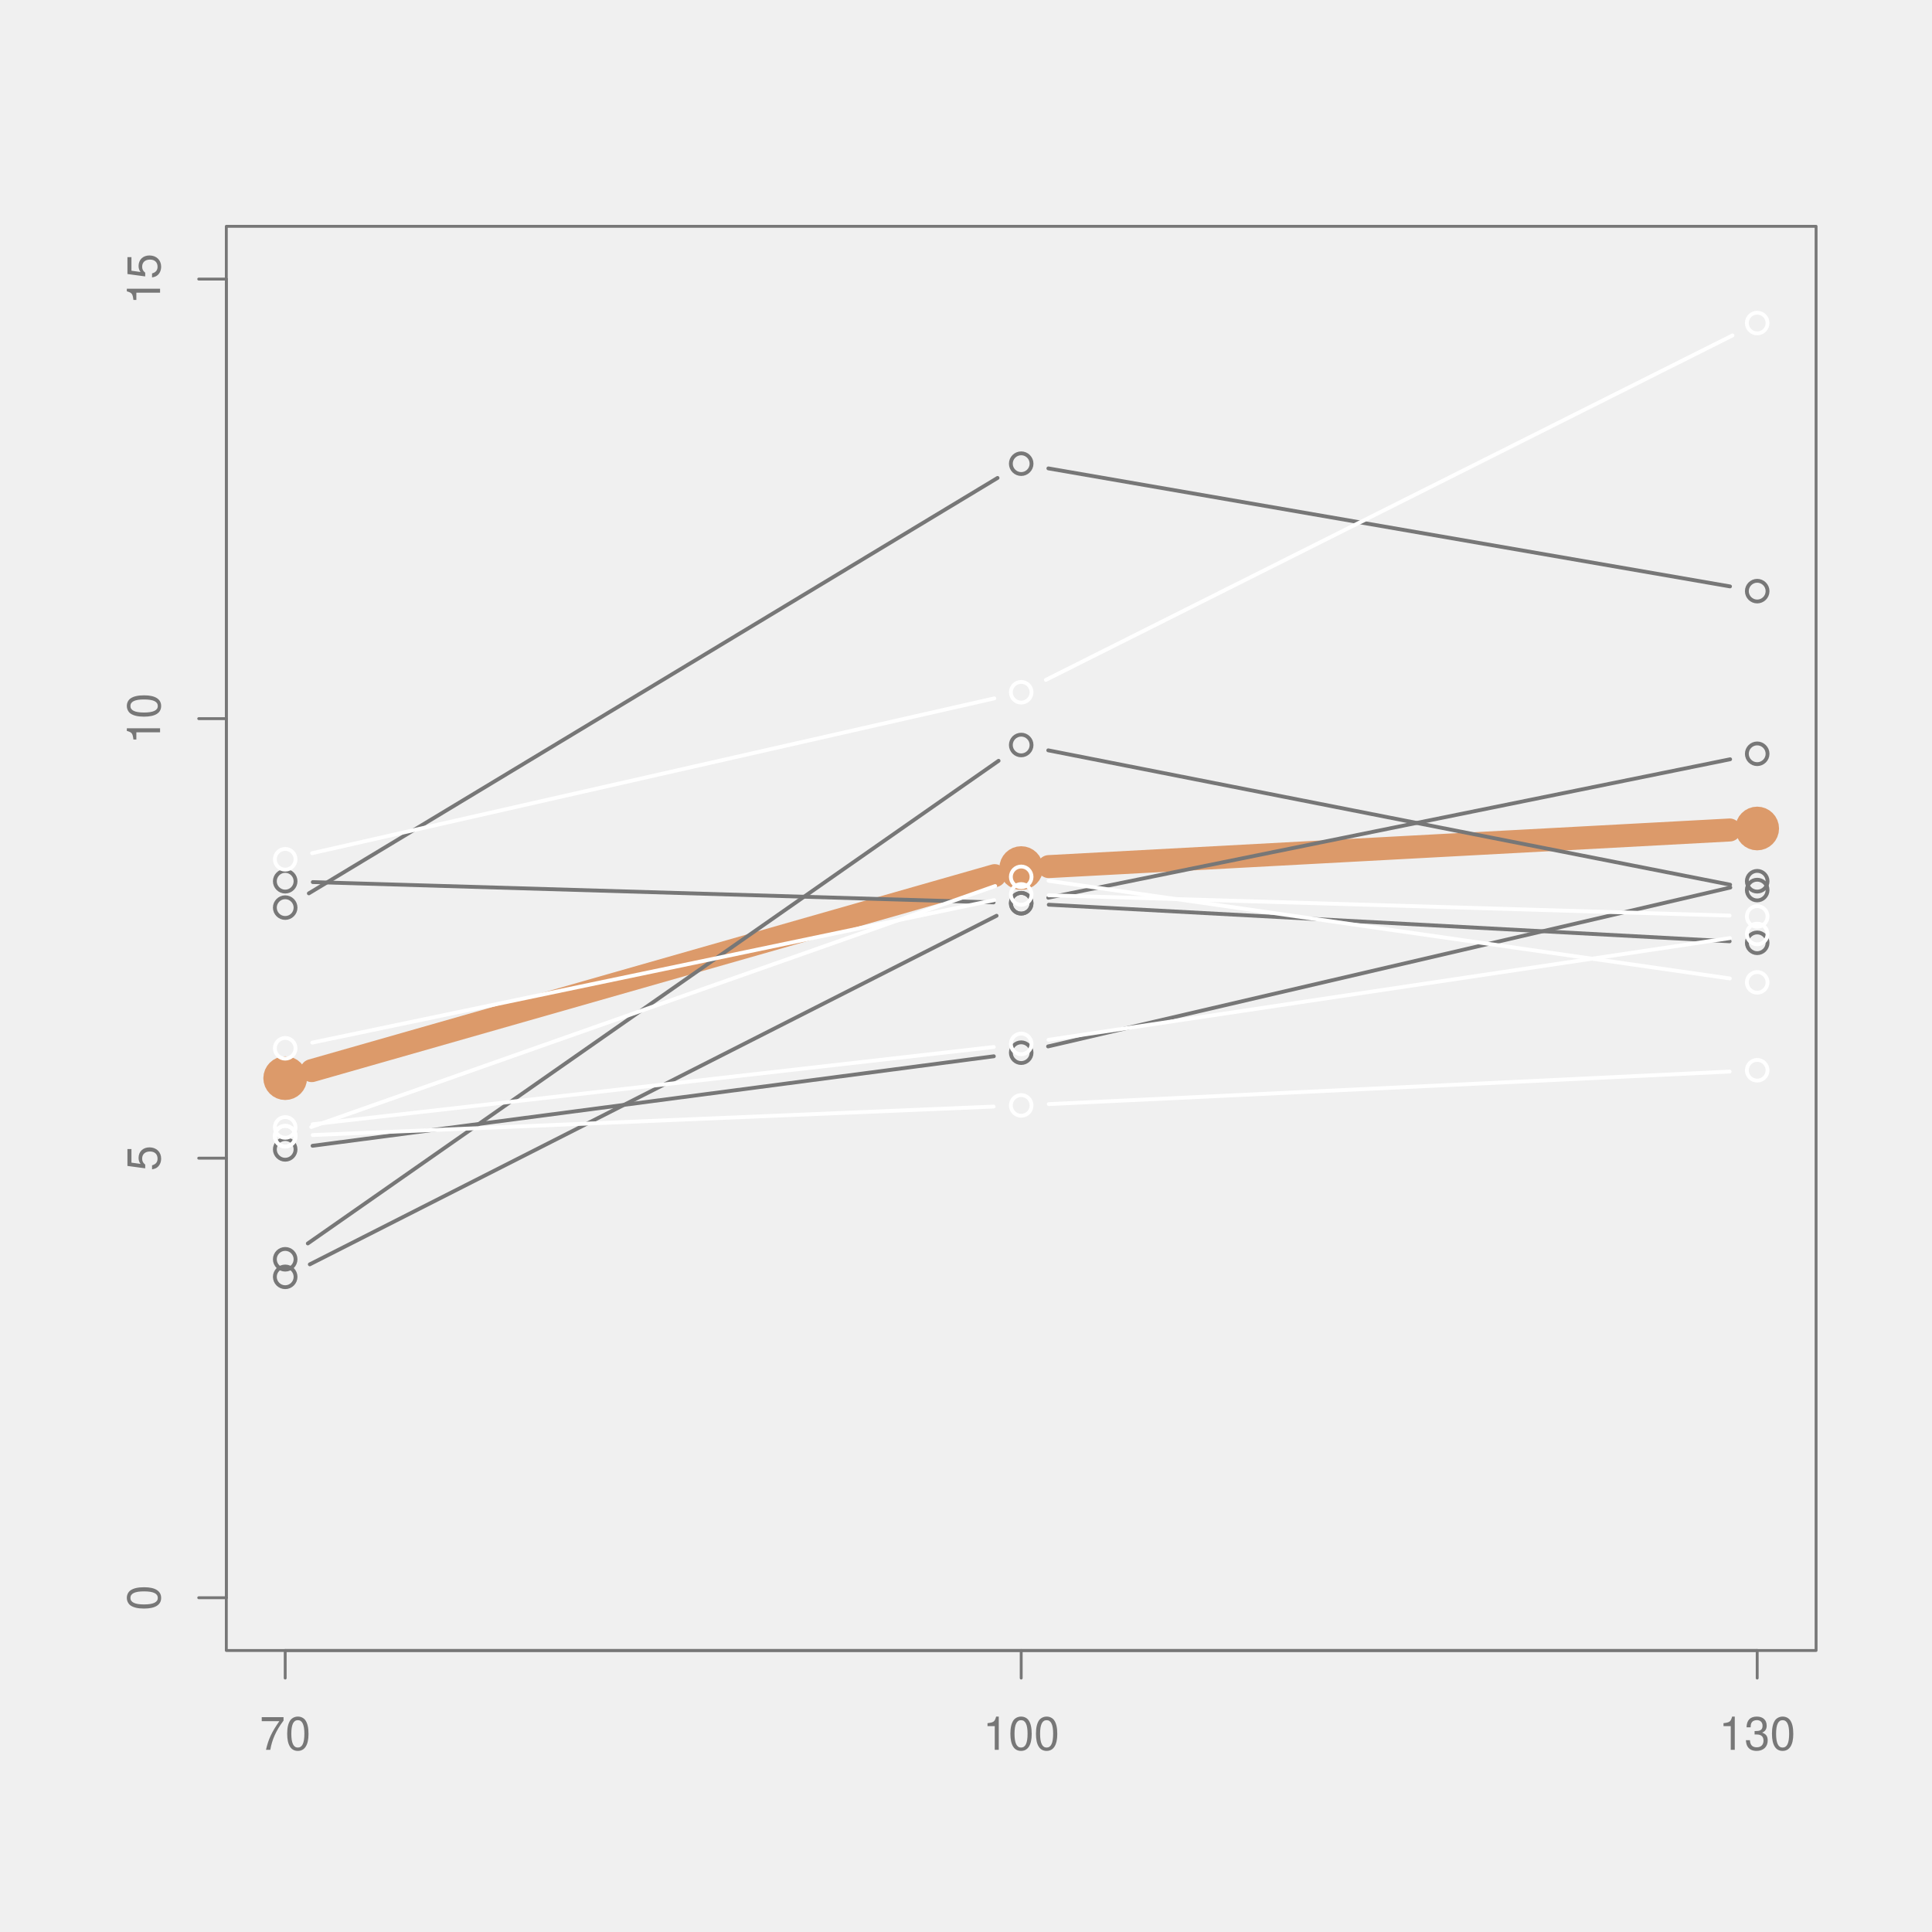
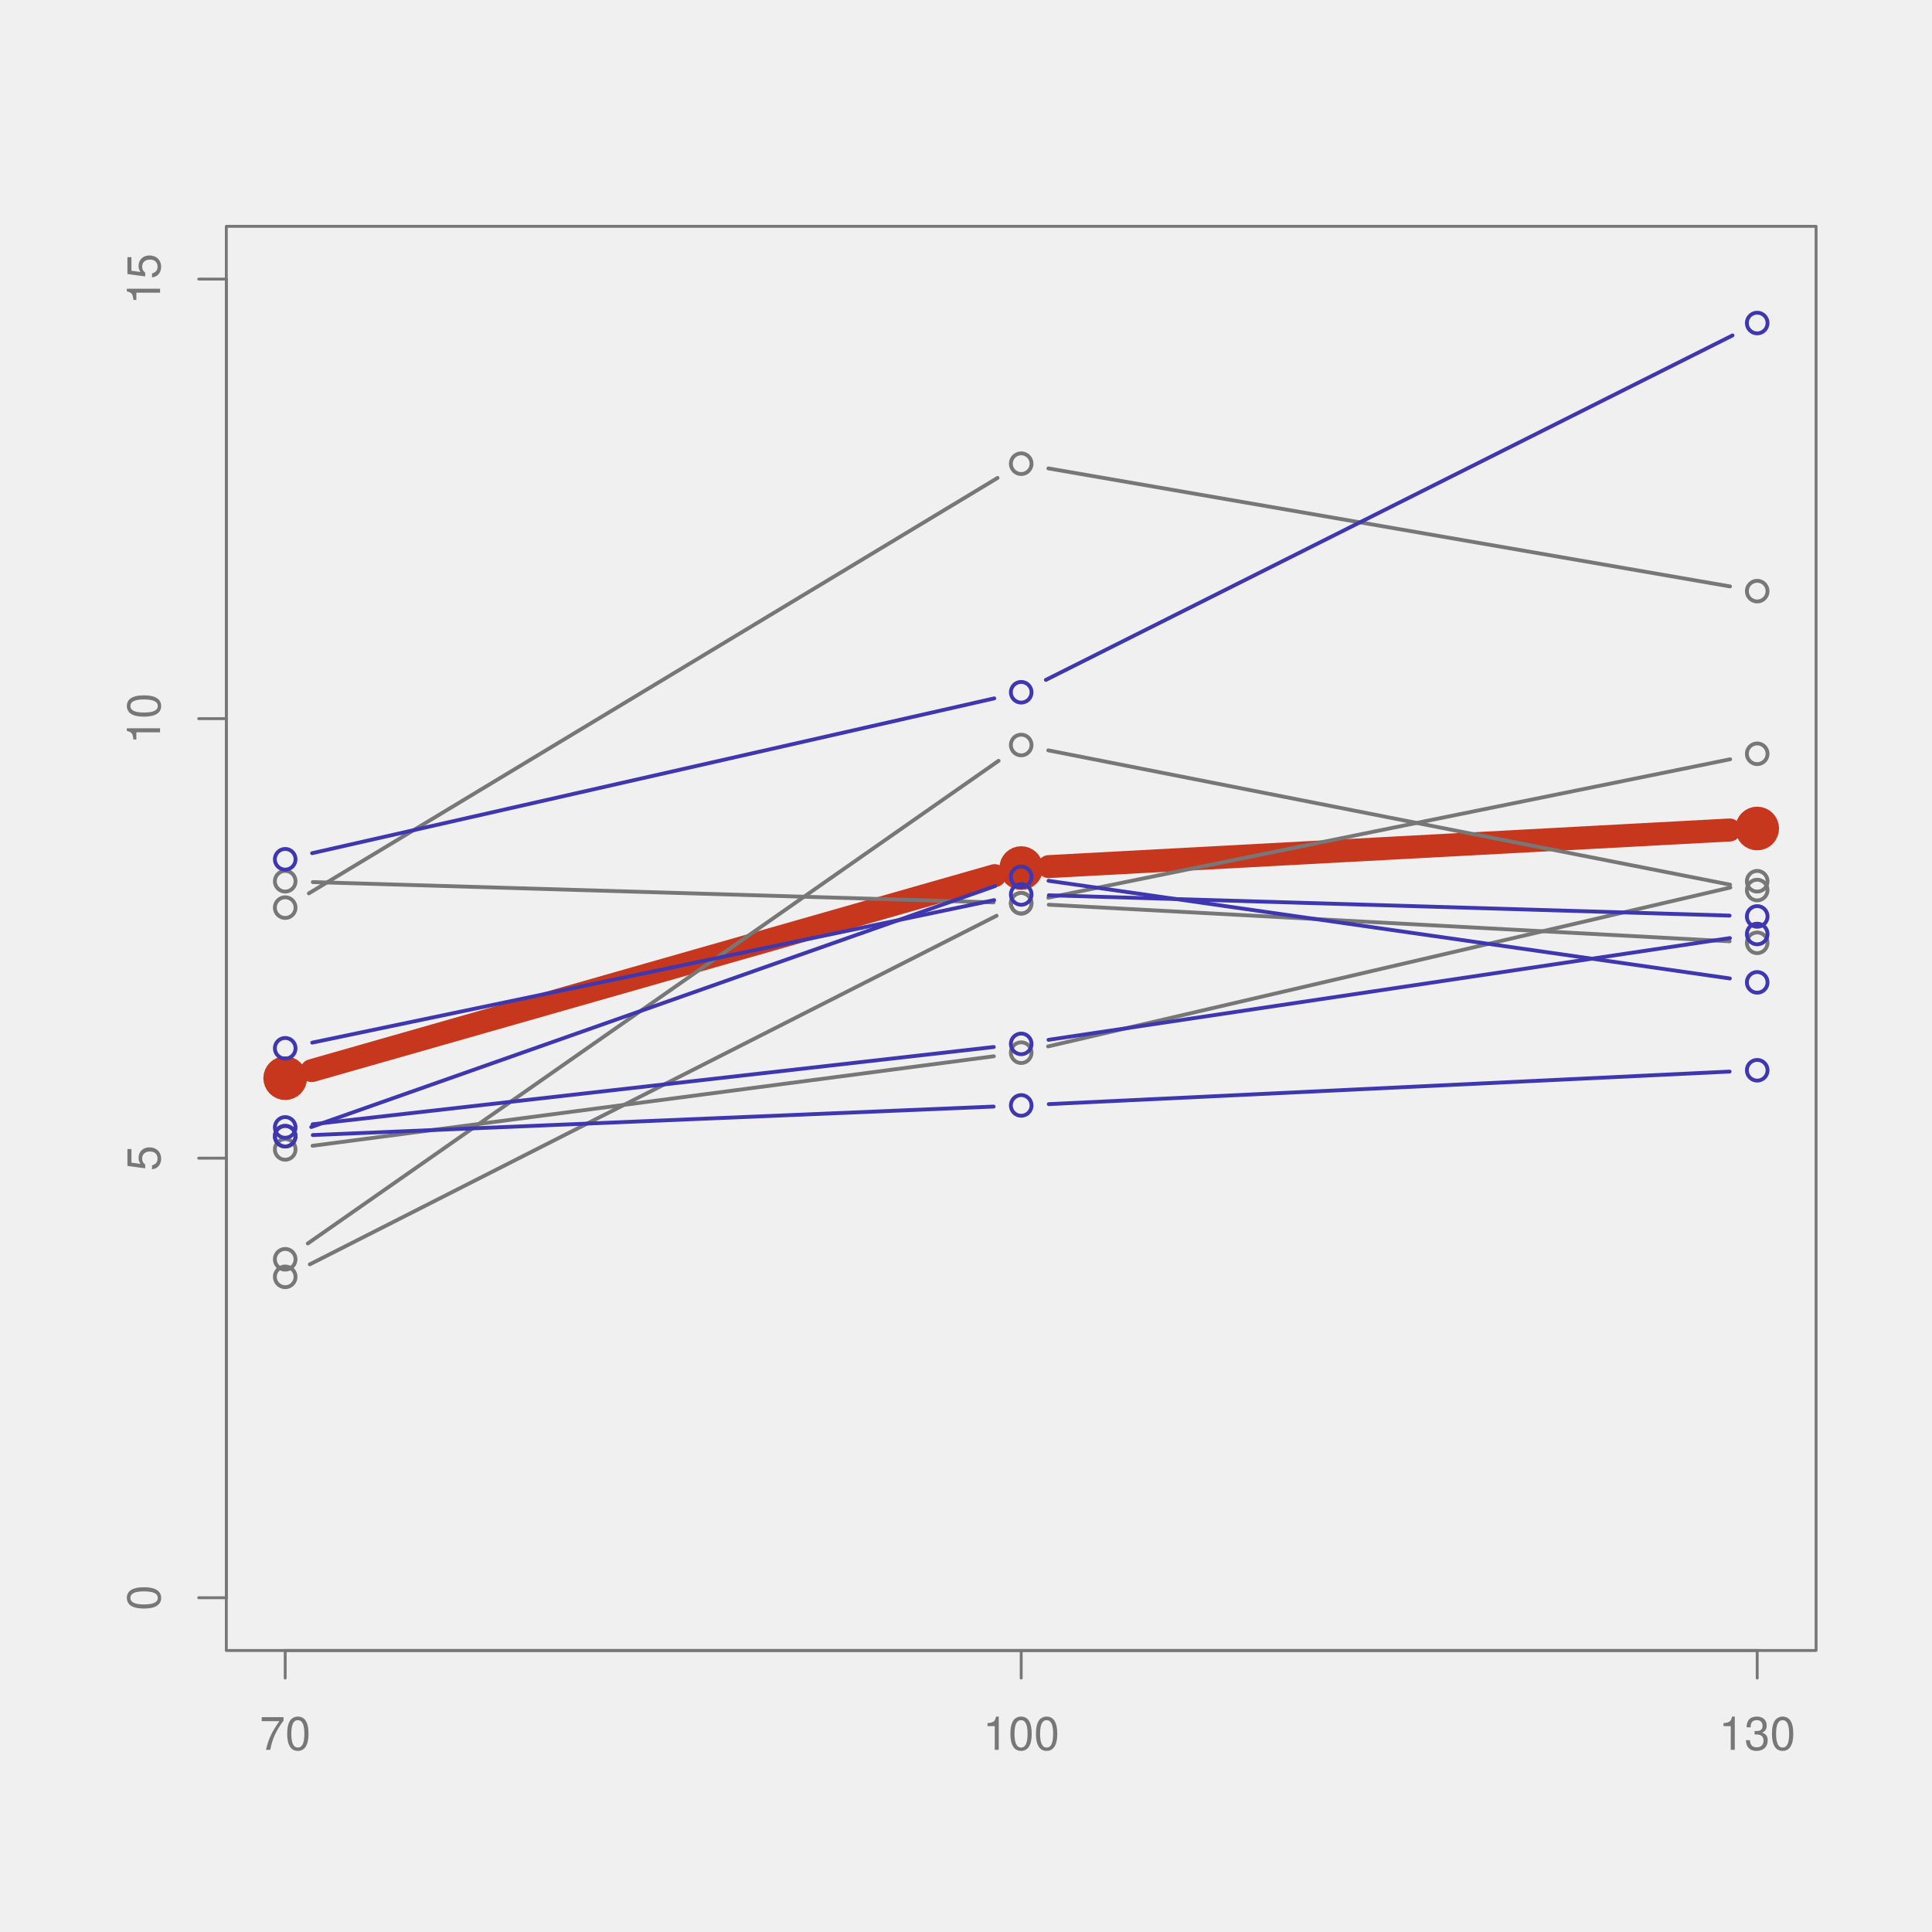
<svg xmlns="http://www.w3.org/2000/svg" width="100%" height="100%" viewBox="0 0 504 504" version="1.1" xml:space="preserve" style="fill-rule:evenodd;clip-rule:evenodd;stroke-linecap:round;stroke-linejoin:round;stroke-miterlimit:10;">
  <g>
    <g transform="matrix(0.961585,-0.274507,-0.274507,-0.961585,75.2112,541.167)">
-       <path d="M77.761,250.14L263.039,250.14" style="fill:none;fill-rule:nonzero;stroke:#dc9a6a;stroke-width:6px;" />
+       <path d="M77.761,250.14L263.039,250.14" style="fill:none;fill-rule:nonzero;stroke:#C6371E;stroke-width:6px;" />
    </g>
    <g transform="matrix(0.998558,-0.0536889,-0.0536889,-0.998558,15.7008,523.049)">
-       <path d="M273.462,282.705L451.338,282.705" style="fill:none;fill-rule:nonzero;stroke:#dc9a6a;stroke-width:6px;" />
+       <path d="M273.462,282.705L451.338,282.705" style="fill:none;fill-rule:nonzero;stroke:#C6371E;stroke-width:6px;" />
    </g>
    <g transform="matrix(0,1,1,0,-148.34,206.86)">
-       <path d="M74.4,220.04C72.92,220.04 71.7,221.26 71.7,222.74C71.7,224.23 72.92,225.44 74.4,225.44C75.89,225.44 77.1,224.23 77.1,222.74C77.1,221.26 75.89,220.04 74.4,220.04" style="fill:none;fill-rule:nonzero;stroke:#dc9a6a;stroke-width:6px;" />
+       <path d="M74.4,220.04C72.92,220.04 71.7,221.26 71.7,222.74C71.7,224.23 72.92,225.44 74.4,225.44C75.89,225.44 77.1,224.23 77.1,222.74C77.1,221.26 75.89,220.04 74.4,220.04" style="fill:none;fill-rule:nonzero;stroke:#C6371E;stroke-width:6px;" />
    </g>
    <g transform="matrix(0,1,1,0,-11.15,-39.95)">
-       <path d="M266.4,274.85C264.92,274.85 263.7,276.06 263.7,277.55C263.7,279.03 264.92,280.25 266.4,280.25C267.89,280.25 269.1,279.03 269.1,277.55C269.1,276.06 267.89,274.85 266.4,274.85" style="fill:none;fill-rule:nonzero;stroke:#dc9a6a;stroke-width:6px;" />
+       <path d="M266.4,274.85C264.92,274.85 263.7,276.06 263.7,277.55C263.7,279.03 264.92,280.25 266.4,280.25C267.89,280.25 269.1,279.03 269.1,277.55C269.1,276.06 267.89,274.85 266.4,274.85" style="fill:none;fill-rule:nonzero;stroke:#C6371E;stroke-width:6px;" />
    </g>
    <g transform="matrix(0,1,1,0,170.53,-242.27)">
-       <path d="M458.4,285.17C456.92,285.17 455.7,286.38 455.7,287.87C455.7,289.35 456.92,290.57 458.4,290.57C459.89,290.57 461.1,289.35 461.1,287.87C461.1,286.38 459.89,285.17 458.4,285.17" style="fill:none;fill-rule:nonzero;stroke:#dc9a6a;stroke-width:6px;" />
+       <path d="M458.4,285.17C456.92,285.17 455.7,286.38 455.7,287.87C455.7,289.35 456.92,290.57 458.4,290.57C459.89,290.57 461.1,289.35 461.1,287.87C461.1,286.38 459.89,285.17 458.4,285.17" style="fill:none;fill-rule:nonzero;stroke:#C6371E;stroke-width:6px;" />
    </g>
  </g>
  <g>
    <g transform="matrix(0.819723,-0.57276,-0.57276,-0.819723,169.656,557.868)">
      <path d="M60.485,242.575L280.315,242.575" style="fill:none;fill-rule:nonzero;stroke:#777;stroke-width:1px;" />
    </g>
    <g transform="matrix(0.981135,0.193326,0.193326,-0.981135,-49.3697,428.454)">
      <path d="M271.75,290.735L453.05,290.735" style="fill:none;fill-rule:nonzero;stroke:#777;stroke-width:1px;" />
    </g>
    <g transform="matrix(0,1,1,0,-101.09,254.11)">
      <path d="M74.4,172.79C72.91,172.79 71.7,174.01 71.7,175.49C71.7,176.98 72.91,178.19 74.4,178.19C75.88,178.19 77.1,176.98 77.1,175.49C77.1,174.01 75.88,172.79 74.4,172.79" style="fill:none;fill-rule:nonzero;stroke:#777;stroke-width:1px;" />
    </g>
    <g transform="matrix(0,1,1,0,-43.25,-72.05)">
      <path d="M266.4,306.95C264.91,306.95 263.7,308.16 263.7,309.65C263.7,311.13 264.91,312.35 266.4,312.35C267.88,312.35 269.1,311.13 269.1,309.65C269.1,308.16 267.88,306.95 266.4,306.95" style="fill:none;fill-rule:nonzero;stroke:#777;stroke-width:1px;" />
    </g>
    <g transform="matrix(0,1,1,0,186.59,-226.21)">
      <path d="M458.4,269.11C456.91,269.11 455.7,270.32 455.7,271.81C455.7,273.29 456.91,274.51 458.4,274.51C459.88,274.51 461.1,273.29 461.1,271.81C461.1,270.32 459.88,269.11 458.4,269.11" style="fill:none;fill-rule:nonzero;stroke:#777;stroke-width:1px;" />
    </g>
    <g transform="matrix(0.991479,-0.130267,-0.130267,-0.991479,29.6906,524.35)">
      <path d="M80.776,216.775L260.024,216.775" style="fill:none;fill-rule:nonzero;stroke:#777;stroke-width:1px;" />
    </g>
    <g transform="matrix(0.973936,-0.226821,-0.226821,-0.973936,66.5466,579.639)">
      <path d="M271.029,251.745L453.771,251.745" style="fill:none;fill-rule:nonzero;stroke:#777;stroke-width:1px;" />
    </g>
    <g transform="matrix(0,1,1,0,-129.76,225.44)">
      <path d="M74.4,201.46C72.91,201.46 71.7,202.68 71.7,204.16C71.7,205.65 72.91,206.86 74.4,206.86C75.88,206.86 77.1,205.65 77.1,204.16C77.1,202.68 75.88,201.46 74.4,201.46" style="fill:none;fill-rule:nonzero;stroke:#777;stroke-width:1px;" />
    </g>
    <g transform="matrix(0,1,1,0,37.01,8.21)">
      <path d="M266.4,226.69C264.92,226.69 263.7,227.9 263.7,229.39C263.7,230.87 264.92,232.09 266.4,232.09C267.89,232.09 269.1,230.87 269.1,229.39C269.1,227.9 267.89,226.69 266.4,226.69" style="fill:none;fill-rule:nonzero;stroke:#777;stroke-width:1px;" />
    </g>
    <g transform="matrix(0,1,1,0,184.29,-228.51)">
      <path d="M458.4,271.41C456.92,271.41 455.7,272.62 455.7,274.11C455.7,275.59 456.92,276.81 458.4,276.81C459.89,276.81 461.1,275.59 461.1,274.11C461.1,272.62 459.89,271.41 458.4,271.41" style="fill:none;fill-rule:nonzero;stroke:#777;stroke-width:1px;" />
    </g>
    <g transform="matrix(0.856284,-0.516506,-0.516506,-0.856284,192.423,545.285)">
      <path d="M65.493,325.135L275.307,325.135" style="fill:none;fill-rule:nonzero;stroke:#777;stroke-width:1px;" />
    </g>
    <g transform="matrix(0.985338,0.170614,0.170614,-0.985338,-57.202,436.797)">
      <path d="M272.167,366.415L452.633,366.415" style="fill:none;fill-rule:nonzero;stroke:#777;stroke-width:1px;" />
    </g>
    <g transform="matrix(0,1,1,0,-192.83,162.37)">
      <path d="M74.4,264.53C72.92,264.53 71.7,265.75 71.7,267.23C71.7,268.72 72.92,269.93 74.4,269.93C75.89,269.93 77.1,268.72 77.1,267.23C77.1,265.75 75.89,264.53 74.4,264.53" style="fill:none;fill-rule:nonzero;stroke:#777;stroke-width:1px;" />
    </g>
    <g transform="matrix(0,1,1,0,-116.64,-145.44)">
      <path d="M266.4,380.34C264.91,380.34 263.7,381.55 263.7,383.04C263.7,384.52 264.91,385.74 266.4,385.74C267.88,385.74 269.1,384.52 269.1,383.04C269.1,381.55 267.88,380.34 266.4,380.34" style="fill:none;fill-rule:nonzero;stroke:#777;stroke-width:1px;" />
    </g>
    <g transform="matrix(0,1,1,0,108.61,-304.19)">
      <path d="M458.4,347.09C456.92,347.09 455.7,348.3 455.7,349.79C455.7,351.27 456.92,352.49 458.4,352.49C459.89,352.49 461.1,351.27 461.1,349.79C461.1,348.3 459.89,347.09 458.4,347.09" style="fill:none;fill-rule:nonzero;stroke:#777;stroke-width:1px;" />
    </g>
    <g transform="matrix(0.999555,0.0298291,0.0298291,-0.999555,-8.01501,498.796)">
      <path d="M81.56,271.24L259.24,271.24" style="fill:none;fill-rule:nonzero;stroke:#777;stroke-width:1px;" />
    </g>
    <g transform="matrix(0.98,-0.198997,-0.198997,-0.98,64.5333,570.359)">
      <path d="M271.645,287.87L453.155,287.87" style="fill:none;fill-rule:nonzero;stroke:#777;stroke-width:1px;" />
    </g>
    <g transform="matrix(0,1,1,0,-199.71,155.49)">
      <path d="M74.4,271.41C72.92,271.41 71.7,272.63 71.7,274.11C71.7,275.6 72.92,276.81 74.4,276.81C75.89,276.81 77.1,275.6 77.1,274.11C77.1,272.63 75.89,271.41 74.4,271.41" style="fill:none;fill-rule:nonzero;stroke:#777;stroke-width:1px;" />
    </g>
    <g transform="matrix(0,1,1,0,-1.97,-30.77)">
      <path d="M266.4,265.67C264.91,265.67 263.7,266.88 263.7,268.37C263.7,269.85 264.91,271.07 266.4,271.07C267.88,271.07 269.1,269.85 269.1,268.37C269.1,266.88 267.88,265.67 266.4,265.67" style="fill:none;fill-rule:nonzero;stroke:#777;stroke-width:1px;" />
    </g>
    <g transform="matrix(0,1,1,0,151.04,-261.76)">
      <path d="M458.4,304.66C456.92,304.66 455.7,305.87 455.7,307.36C455.7,308.84 456.92,310.06 458.4,310.06C459.89,310.06 461.1,308.84 461.1,307.36C461.1,305.87 459.89,304.66 458.4,304.66" style="fill:none;fill-rule:nonzero;stroke:#777;stroke-width:1px;" />
    </g>
    <g transform="matrix(0.891703,-0.452621,-0.452621,-0.891703,117.867,557.34)">
      <path d="M69.941,219.64L270.859,219.64" style="fill:none;fill-rule:nonzero;stroke:#777;stroke-width:1px;" />
    </g>
    <g transform="matrix(0.998558,0.0536889,0.0536889,-0.998558,-13.609,484.164)">
      <path d="M273.462,263.215L451.338,263.215" style="fill:none;fill-rule:nonzero;stroke:#777;stroke-width:1px;" />
    </g>
    <g transform="matrix(0,1,1,0,-96.51,258.69)">
      <path d="M74.4,168.21C72.92,168.21 71.7,169.43 71.7,170.91C71.7,172.4 72.92,173.61 74.4,173.61C75.89,173.61 77.1,172.4 77.1,170.91C77.1,169.43 75.89,168.21 74.4,168.21" style="fill:none;fill-rule:nonzero;stroke:#777;stroke-width:1px;" />
    </g>
    <g transform="matrix(0,1,1,0,-1.97,-30.77)">
      <path d="M266.4,265.67C264.91,265.67 263.7,266.88 263.7,268.37C263.7,269.85 264.91,271.07 266.4,271.07C267.88,271.07 269.1,269.85 269.1,268.37C269.1,266.88 267.88,265.67 266.4,265.67" style="fill:none;fill-rule:nonzero;stroke:#777;stroke-width:1px;" />
    </g>
    <g transform="matrix(0,1,1,0,200.35,-212.45)">
      <path d="M458.4,255.35C456.91,255.35 455.7,256.56 455.7,258.05C455.7,259.53 456.91,260.75 458.4,260.75C459.88,260.75 461.1,259.53 461.1,258.05C461.1,256.56 459.88,255.35 458.4,255.35" style="fill:none;fill-rule:nonzero;stroke:#777;stroke-width:1px;" />
    </g>
  </g>
  <g>
    <g transform="matrix(0,-1,-1,0,318.24,303.84)">
      <path d="M-112.96,259.2L231.04,259.2" style="fill:none;fill-rule:nonzero;stroke:#777;stroke-width:0.75px;" />
    </g>
    <g transform="matrix(-1,0,0,1,110.88,329.6)">
      <path d="M51.84,87.2L59.04,87.2" style="fill:none;fill-rule:nonzero;stroke:#777;stroke-width:0.75px;" />
    </g>
    <g transform="matrix(-1,0,0,1,110.88,100.26)">
      <path d="M51.84,201.87L59.04,201.87" style="fill:none;fill-rule:nonzero;stroke:#777;stroke-width:0.75px;" />
    </g>
    <g transform="matrix(-1,0,0,1,110.88,-129.06)">
      <path d="M51.84,316.53L59.04,316.53" style="fill:none;fill-rule:nonzero;stroke:#777;stroke-width:0.75px;" />
    </g>
    <g transform="matrix(-1,0,0,1,110.88,-358.4)">
      <path d="M51.84,431.2L59.04,431.2" style="fill:none;fill-rule:nonzero;stroke:#777;stroke-width:0.75px;" />
    </g>
    <g transform="matrix(0,-1,1,0,0,0)">
      <g transform="matrix(12,0,0,12,-413.466,41.76)">
            </g>
      <text fill="#777" x="-420.14px" y="41.76px" style="font-family:'Helvetica';font-size:12px;">0</text>
    </g>
    <g transform="matrix(0,-1,1,0,0,0)">
      <g transform="matrix(12,0,0,12,-298.796,41.76)">
            </g>
      <text fill="#777" x="-305.47px" y="41.76px" style="font-family:'Helvetica';font-size:12px;">5</text>
    </g>
    <g transform="matrix(0,-1,1,0,0,0)">
      <g transform="matrix(12,0,0,12,-180.794,41.76)">
            </g>
      <text fill="#777" x="-194.14px" y="41.76px" style="font-family:'Helvetica';font-size:12px;">10</text>
    </g>
    <g transform="matrix(0,-1,1,0,0,0)">
      <g transform="matrix(12,0,0,12,-66.1242,41.76)">
            </g>
      <text fill="#777" x="-79.47px" y="41.76px" style="font-family:'Helvetica';font-size:12px;">15</text>
    </g>
    <g transform="matrix(12,0,0,12,81.0758,456.48)">
        </g>
    <text fill="#777" x="67.73px" y="456.48px" style="font-family:'Helvetica';font-size:12px;">70</text>
    <g transform="matrix(12,0,0,12,276.408,456.48)">
        </g>
    <text fill="#777" x="256.39px" y="456.48px" style="font-family:'Helvetica';font-size:12px;">100</text>
    <g transform="matrix(12,0,0,12,468.408,456.48)">
        </g>
    <text fill="#777" x="448.39px" y="456.48px" style="font-family:'Helvetica';font-size:12px;">130</text>
    <g transform="matrix(1,0,0,1,0,-14.4)">
      <rect x="59.04" y="73.44" width="414.72" height="371.52" style="fill:none;stroke:#777;stroke-width:0.75px;" />
    </g>
    <g transform="matrix(1,0,0,1,0,357.12)">
      <path d="M74.4,73.44L458.4,73.44" style="fill:none;fill-rule:nonzero;stroke:#777;stroke-width:0.75px;" />
    </g>
    <g transform="matrix(0,1,1,0,4.56,359.76)">
      <path d="M70.8,69.84L78,69.84" style="fill:none;fill-rule:nonzero;stroke:#777;stroke-width:0.75px;" />
    </g>
    <g transform="matrix(0,1,1,0,196.56,167.76)">
      <path d="M262.8,69.84L270,69.84" style="fill:none;fill-rule:nonzero;stroke:#777;stroke-width:0.75px;" />
    </g>
    <g transform="matrix(0,1,1,0,388.56,-24.24)">
      <path d="M454.8,69.84L462,69.84" style="fill:none;fill-rule:nonzero;stroke:#777;stroke-width:0.75px;" />
    </g>
  </g>
-   <g>
+   <g class="designers">
    <g transform="matrix(0.999126,-0.0417943,-0.0417943,-0.999126,8.9932,510.937)">
-       <path d="M81.512,211.615L259.288,211.615" style="fill:none;fill-rule:nonzero;stroke:white;stroke-width:1px;" />
+       <path d="M81.512,211.615L259.288,211.615" style="fill:none;fill-rule:nonzero;stroke:#3E37B0;stroke-width:1px;" />
    </g>
    <g transform="matrix(0.99886,-0.0477442,-0.0477442,-0.99886,10.9273,521.051)">
-       <path d="M273.489,220.215L451.311,220.215" style="fill:none;fill-rule:nonzero;stroke:white;stroke-width:1px;" />
+       <path d="M273.489,220.215L451.311,220.215" style="fill:none;fill-rule:nonzero;stroke:#3E37B0;stroke-width:1px;" />
    </g>
    <g transform="matrix(0,1,1,0,-133.2,222)">
-       <path d="M74.4,204.9C72.91,204.9 71.7,206.12 71.7,207.6C71.7,209.09 72.91,210.3 74.4,210.3C75.89,210.3 77.1,209.09 77.1,207.6C77.1,206.12 75.89,204.9 74.4,204.9" style="fill:none;fill-rule:nonzero;stroke:white;stroke-width:1px;" />
+       <path d="M74.4,204.9C72.91,204.9 71.7,206.12 71.7,207.6C71.7,209.09 72.91,210.3 74.4,210.3C75.89,210.3 77.1,209.09 77.1,207.6C77.1,206.12 75.89,204.9 74.4,204.9" style="fill:none;fill-rule:nonzero;stroke:#3E37B0;stroke-width:1px;" />
    </g>
    <g transform="matrix(0,1,1,0,50.77,21.97)">
-       <path d="M266.4,212.93C264.92,212.93 263.7,214.14 263.7,215.63C263.7,217.11 264.92,218.33 266.4,218.33C267.89,218.33 269.1,217.11 269.1,215.63C269.1,214.14 267.89,212.93 266.4,212.93" style="fill:none;fill-rule:nonzero;stroke:white;stroke-width:1px;" />
+       <path d="M266.4,212.93C264.92,212.93 263.7,214.14 263.7,215.63C263.7,217.11 264.92,218.33 266.4,218.33C267.89,218.33 269.1,217.11 269.1,215.63C269.1,214.14 267.89,212.93 266.4,212.93" style="fill:none;fill-rule:nonzero;stroke:#3E37B0;stroke-width:1px;" />
    </g>
    <g transform="matrix(0,1,1,0,233.6,-179.2)">
-       <path d="M458.4,222.1C456.92,222.1 455.7,223.31 455.7,224.8C455.7,226.28 456.92,227.5 458.4,227.5C459.89,227.5 461.1,226.28 461.1,224.8C461.1,223.31 459.89,222.1 458.4,222.1" style="fill:none;fill-rule:nonzero;stroke:white;stroke-width:1px;" />
+       <path d="M458.4,222.1C456.92,222.1 455.7,223.31 455.7,224.8C455.7,226.28 456.92,227.5 458.4,227.5C459.89,227.5 461.1,226.28 461.1,224.8C461.1,223.31 459.89,222.1 458.4,222.1" style="fill:none;fill-rule:nonzero;stroke:#3E37B0;stroke-width:1px;" />
    </g>
    <g transform="matrix(0.975198,-0.221332,-0.221332,-0.975198,70.9855,534.234)">
-       <path d="M79.157,301.625L261.643,301.625" style="fill:none;fill-rule:nonzero;stroke:white;stroke-width:1px;" />
+       <path d="M79.157,301.625L261.643,301.625" style="fill:none;fill-rule:nonzero;stroke:#3E37B0;stroke-width:1px;" />
    </g>
    <g transform="matrix(0.893828,-0.448411,-0.448411,-0.893828,205.093,627.054)">
-       <path d="M262.202,371.57L462.598,371.57" style="fill:none;fill-rule:nonzero;stroke:white;stroke-width:1px;" />
+       <path d="M262.202,371.57L462.598,371.57" style="fill:none;fill-rule:nonzero;stroke:#3E37B0;stroke-width:1px;" />
    </g>
    <g transform="matrix(0,1,1,0,-205.44,149.76)">
-       <path d="M74.4,277.14C72.92,277.14 71.7,278.36 71.7,279.84C71.7,281.33 72.92,282.54 74.4,282.54C75.89,282.54 77.1,281.33 77.1,279.84C77.1,278.36 75.89,277.14 74.4,277.14" style="fill:none;fill-rule:nonzero;stroke:white;stroke-width:1px;" />
+       <path d="M74.4,277.14C72.92,277.14 71.7,278.36 71.7,279.84C71.7,281.33 72.92,282.54 74.4,282.54C75.89,282.54 77.1,281.33 77.1,279.84C77.1,278.36 75.89,277.14 74.4,277.14" style="fill:none;fill-rule:nonzero;stroke:#3E37B0;stroke-width:1px;" />
    </g>
    <g transform="matrix(0,1,1,0,-57.01,-85.81)">
-       <path d="M266.4,320.71C264.91,320.71 263.7,321.92 263.7,323.41C263.7,324.89 264.91,326.11 266.4,326.11C267.88,326.11 269.1,324.89 269.1,323.41C269.1,321.92 267.88,320.71 266.4,320.71" style="fill:none;fill-rule:nonzero;stroke:white;stroke-width:1px;" />
+       <path d="M266.4,320.71C264.91,320.71 263.7,321.92 263.7,323.41C263.7,324.89 264.91,326.11 266.4,326.11C267.88,326.11 269.1,324.89 269.1,323.41C269.1,321.92 267.88,320.71 266.4,320.71" style="fill:none;fill-rule:nonzero;stroke:#3E37B0;stroke-width:1px;" />
    </g>
    <g transform="matrix(0,1,1,0,38.67,-374.13)">
-       <path d="M458.4,417.03C456.91,417.03 455.7,418.24 455.7,419.73C455.7,421.21 456.91,422.43 458.4,422.43C459.88,422.43 461.1,421.21 461.1,419.73C461.1,418.24 459.88,417.03 458.4,417.03" style="fill:none;fill-rule:nonzero;stroke:white;stroke-width:1px;" />
+       <path d="M458.4,417.03C456.91,417.03 455.7,418.24 455.7,419.73C455.7,421.21 456.91,422.43 458.4,422.43C459.88,422.43 461.1,421.21 461.1,419.73C461.1,418.24 459.88,417.03 458.4,417.03" style="fill:none;fill-rule:nonzero;stroke:#3E37B0;stroke-width:1px;" />
    </g>
    <g transform="matrix(0.943159,-0.332342,-0.332342,-0.943159,89.9213,546.908)">
-       <path d="M75.814,241.425L264.986,241.425" style="fill:none;fill-rule:nonzero;stroke:white;stroke-width:1px;" />
+       <path d="M75.814,241.425L264.986,241.425" style="fill:none;fill-rule:nonzero;stroke:#3E37B0;stroke-width:1px;" />
    </g>
    <g transform="matrix(0.98988,0.141905,0.141905,-0.98988,-33.4393,449.928)">
-       <path d="M272.621,261.49L452.179,261.49" style="fill:none;fill-rule:nonzero;stroke:white;stroke-width:1px;" />
+       <path d="M272.621,261.49L452.179,261.49" style="fill:none;fill-rule:nonzero;stroke:#3E37B0;stroke-width:1px;" />
    </g>
    <g transform="matrix(0,1,1,0,-133.2,222)">
-       <path d="M74.4,204.9C72.91,204.9 71.7,206.12 71.7,207.6C71.7,209.09 72.91,210.3 74.4,210.3C75.89,210.3 77.1,209.09 77.1,207.6C77.1,206.12 75.89,204.9 74.4,204.9" style="fill:none;fill-rule:nonzero;stroke:white;stroke-width:1px;" />
+       <path d="M74.4,204.9C72.91,204.9 71.7,206.12 71.7,207.6C71.7,209.09 72.91,210.3 74.4,210.3C75.89,210.3 77.1,209.09 77.1,207.6C77.1,206.12 75.89,204.9 74.4,204.9" style="fill:none;fill-rule:nonzero;stroke:#3E37B0;stroke-width:1px;" />
    </g>
    <g transform="matrix(0,1,1,0,-8.85,-37.65)">
-       <path d="M266.4,272.55C264.91,272.55 263.7,273.76 263.7,275.25C263.7,276.73 264.91,277.95 266.4,277.95C267.88,277.95 269.1,276.73 269.1,275.25C269.1,273.76 267.88,272.55 266.4,272.55" style="fill:none;fill-rule:nonzero;stroke:white;stroke-width:1px;" />
+       <path d="M266.4,272.55C264.91,272.55 263.7,273.76 263.7,275.25C263.7,276.73 264.91,277.95 266.4,277.95C267.88,277.95 269.1,276.73 269.1,275.25C269.1,273.76 267.88,272.55 266.4,272.55" style="fill:none;fill-rule:nonzero;stroke:#3E37B0;stroke-width:1px;" />
    </g>
    <g transform="matrix(0,1,1,0,210.67,-202.13)">
-       <path d="M458.4,245.03C456.91,245.03 455.7,246.24 455.7,247.73C455.7,249.21 456.91,250.43 458.4,250.43C459.88,250.43 461.1,249.21 461.1,247.73C461.1,246.24 459.88,245.03 458.4,245.03" style="fill:none;fill-rule:nonzero;stroke:white;stroke-width:1px;" />
+       <path d="M458.4,245.03C456.91,245.03 455.7,246.24 455.7,247.73C455.7,249.21 456.91,250.43 458.4,250.43C459.88,250.43 461.1,249.21 461.1,247.73C461.1,246.24 459.88,245.03 458.4,245.03" style="fill:none;fill-rule:nonzero;stroke:#3E37B0;stroke-width:1px;" />
    </g>
    <g transform="matrix(0.993626,-0.112727,-0.112727,-0.993626,25.975,521.801)">
-       <path d="M80.98,220.79L259.82,220.79" style="fill:none;fill-rule:nonzero;stroke:white;stroke-width:1px;" />
+       <path d="M80.98,220.79L259.82,220.79" style="fill:none;fill-rule:nonzero;stroke:#3E37B0;stroke-width:1px;" />
    </g>
    <g transform="matrix(0.989037,-0.147666,-0.147666,-0.989037,40.3001,554.817)">
-       <path d="M272.535,246.01L452.265,246.01" style="fill:none;fill-rule:nonzero;stroke:white;stroke-width:1px;" />
+       <path d="M272.535,246.01L452.265,246.01" style="fill:none;fill-rule:nonzero;stroke:#3E37B0;stroke-width:1px;" />
    </g>
    <g transform="matrix(0,1,1,0,-135.49,219.71)">
-       <path d="M74.4,207.19C72.91,207.19 71.7,208.41 71.7,209.89C71.7,211.38 72.91,212.59 74.4,212.59C75.88,212.59 77.1,211.38 77.1,209.89C77.1,208.41 75.88,207.19 74.4,207.19" style="fill:none;fill-rule:nonzero;stroke:white;stroke-width:1px;" />
+       <path d="M74.4,207.19C72.91,207.19 71.7,208.41 71.7,209.89C71.7,211.38 72.91,212.59 74.4,212.59C75.88,212.59 77.1,211.38 77.1,209.89C77.1,208.41 75.88,207.19 74.4,207.19" style="fill:none;fill-rule:nonzero;stroke:#3E37B0;stroke-width:1px;" />
    </g>
    <g transform="matrix(0,1,1,0,34.72,5.92)">
-       <path d="M266.4,228.98C264.92,228.98 263.7,230.19 263.7,231.68C263.7,233.16 264.92,234.38 266.4,234.38C267.89,234.38 269.1,233.16 269.1,231.68C269.1,230.19 267.89,228.98 266.4,228.98" style="fill:none;fill-rule:nonzero;stroke:white;stroke-width:1px;" />
+       <path d="M266.4,228.98C264.92,228.98 263.7,230.19 263.7,231.68C263.7,233.16 264.92,234.38 266.4,234.38C267.89,234.38 269.1,233.16 269.1,231.68C269.1,230.19 267.89,228.98 266.4,228.98" style="fill:none;fill-rule:nonzero;stroke:#3E37B0;stroke-width:1px;" />
    </g>
    <g transform="matrix(0,1,1,0,198.05,-214.75)">
-       <path d="M458.4,257.65C456.92,257.65 455.7,258.86 455.7,260.35C455.7,261.83 456.92,263.05 458.4,263.05C459.89,263.05 461.1,261.83 461.1,260.35C461.1,258.86 459.89,257.65 458.4,257.65" style="fill:none;fill-rule:nonzero;stroke:white;stroke-width:1px;" />
+       <path d="M458.4,257.65C456.92,257.65 455.7,258.86 455.7,260.35C455.7,261.83 456.92,263.05 458.4,263.05C459.89,263.05 461.1,261.83 461.1,260.35C461.1,258.86 459.89,257.65 458.4,257.65" style="fill:none;fill-rule:nonzero;stroke:#3E37B0;stroke-width:1px;" />
    </g>
    <g transform="matrix(0.978851,-0.204574,-0.204574,-0.978851,54.87,533.559)">
-       <path d="M79.528,250.6L261.272,250.6" style="fill:none;fill-rule:nonzero;stroke:white;stroke-width:1px;" />
+       <path d="M79.528,250.6L261.272,250.6" style="fill:none;fill-rule:nonzero;stroke:#3E37B0;stroke-width:1px;" />
    </g>
    <g transform="matrix(0.999555,0.0298291,0.0298291,-0.999555,-7.82696,493.071)">
-       <path d="M273.56,267.8L451.24,267.8" style="fill:none;fill-rule:nonzero;stroke:white;stroke-width:1px;" />
+       <path d="M273.56,267.8L451.24,267.8" style="fill:none;fill-rule:nonzero;stroke:#3E37B0;stroke-width:1px;" />
    </g>
    <g transform="matrix(0,1,1,0,-156.13,199.07)">
-       <path d="M74.4,227.83C72.91,227.83 71.7,229.05 71.7,230.53C71.7,232.02 72.91,233.23 74.4,233.23C75.88,233.23 77.1,232.02 77.1,230.53C77.1,229.05 75.88,227.83 74.4,227.83" style="fill:none;fill-rule:nonzero;stroke:white;stroke-width:1px;" />
+       <path d="M74.4,227.83C72.91,227.83 71.7,229.05 71.7,230.53C71.7,232.02 72.91,233.23 74.4,233.23C75.88,233.23 77.1,232.02 77.1,230.53C77.1,229.05 75.88,227.83 74.4,227.83" style="fill:none;fill-rule:nonzero;stroke:#3E37B0;stroke-width:1px;" />
    </g>
    <g transform="matrix(0,1,1,0,-4.27,-33.07)">
-       <path d="M266.4,267.97C264.92,267.97 263.7,269.18 263.7,270.67C263.7,272.15 264.92,273.37 266.4,273.37C267.89,273.37 269.1,272.15 269.1,270.67C269.1,269.18 267.89,267.97 266.4,267.97" style="fill:none;fill-rule:nonzero;stroke:white;stroke-width:1px;" />
+       <path d="M266.4,267.97C264.92,267.97 263.7,269.18 263.7,270.67C263.7,272.15 264.92,273.37 266.4,273.37C267.89,273.37 269.1,272.15 269.1,270.67C269.1,269.18 267.89,267.97 266.4,267.97" style="fill:none;fill-rule:nonzero;stroke:#3E37B0;stroke-width:1px;" />
    </g>
    <g transform="matrix(0,1,1,0,193.47,-219.33)">
-       <path d="M458.4,262.23C456.91,262.23 455.7,263.44 455.7,264.93C455.7,266.41 456.91,267.63 458.4,267.63C459.88,267.63 461.1,266.41 461.1,264.93C461.1,263.44 459.88,262.23 458.4,262.23" style="fill:none;fill-rule:nonzero;stroke:white;stroke-width:1px;" />
+       <path d="M458.4,262.23C456.91,262.23 455.7,263.44 455.7,264.93C455.7,266.41 456.91,267.63 458.4,267.63C459.88,267.63 461.1,266.41 461.1,264.93C461.1,263.44 459.88,262.23 458.4,262.23" style="fill:none;fill-rule:nonzero;stroke:#3E37B0;stroke-width:1px;" />
    </g>
  </g>
</svg>
